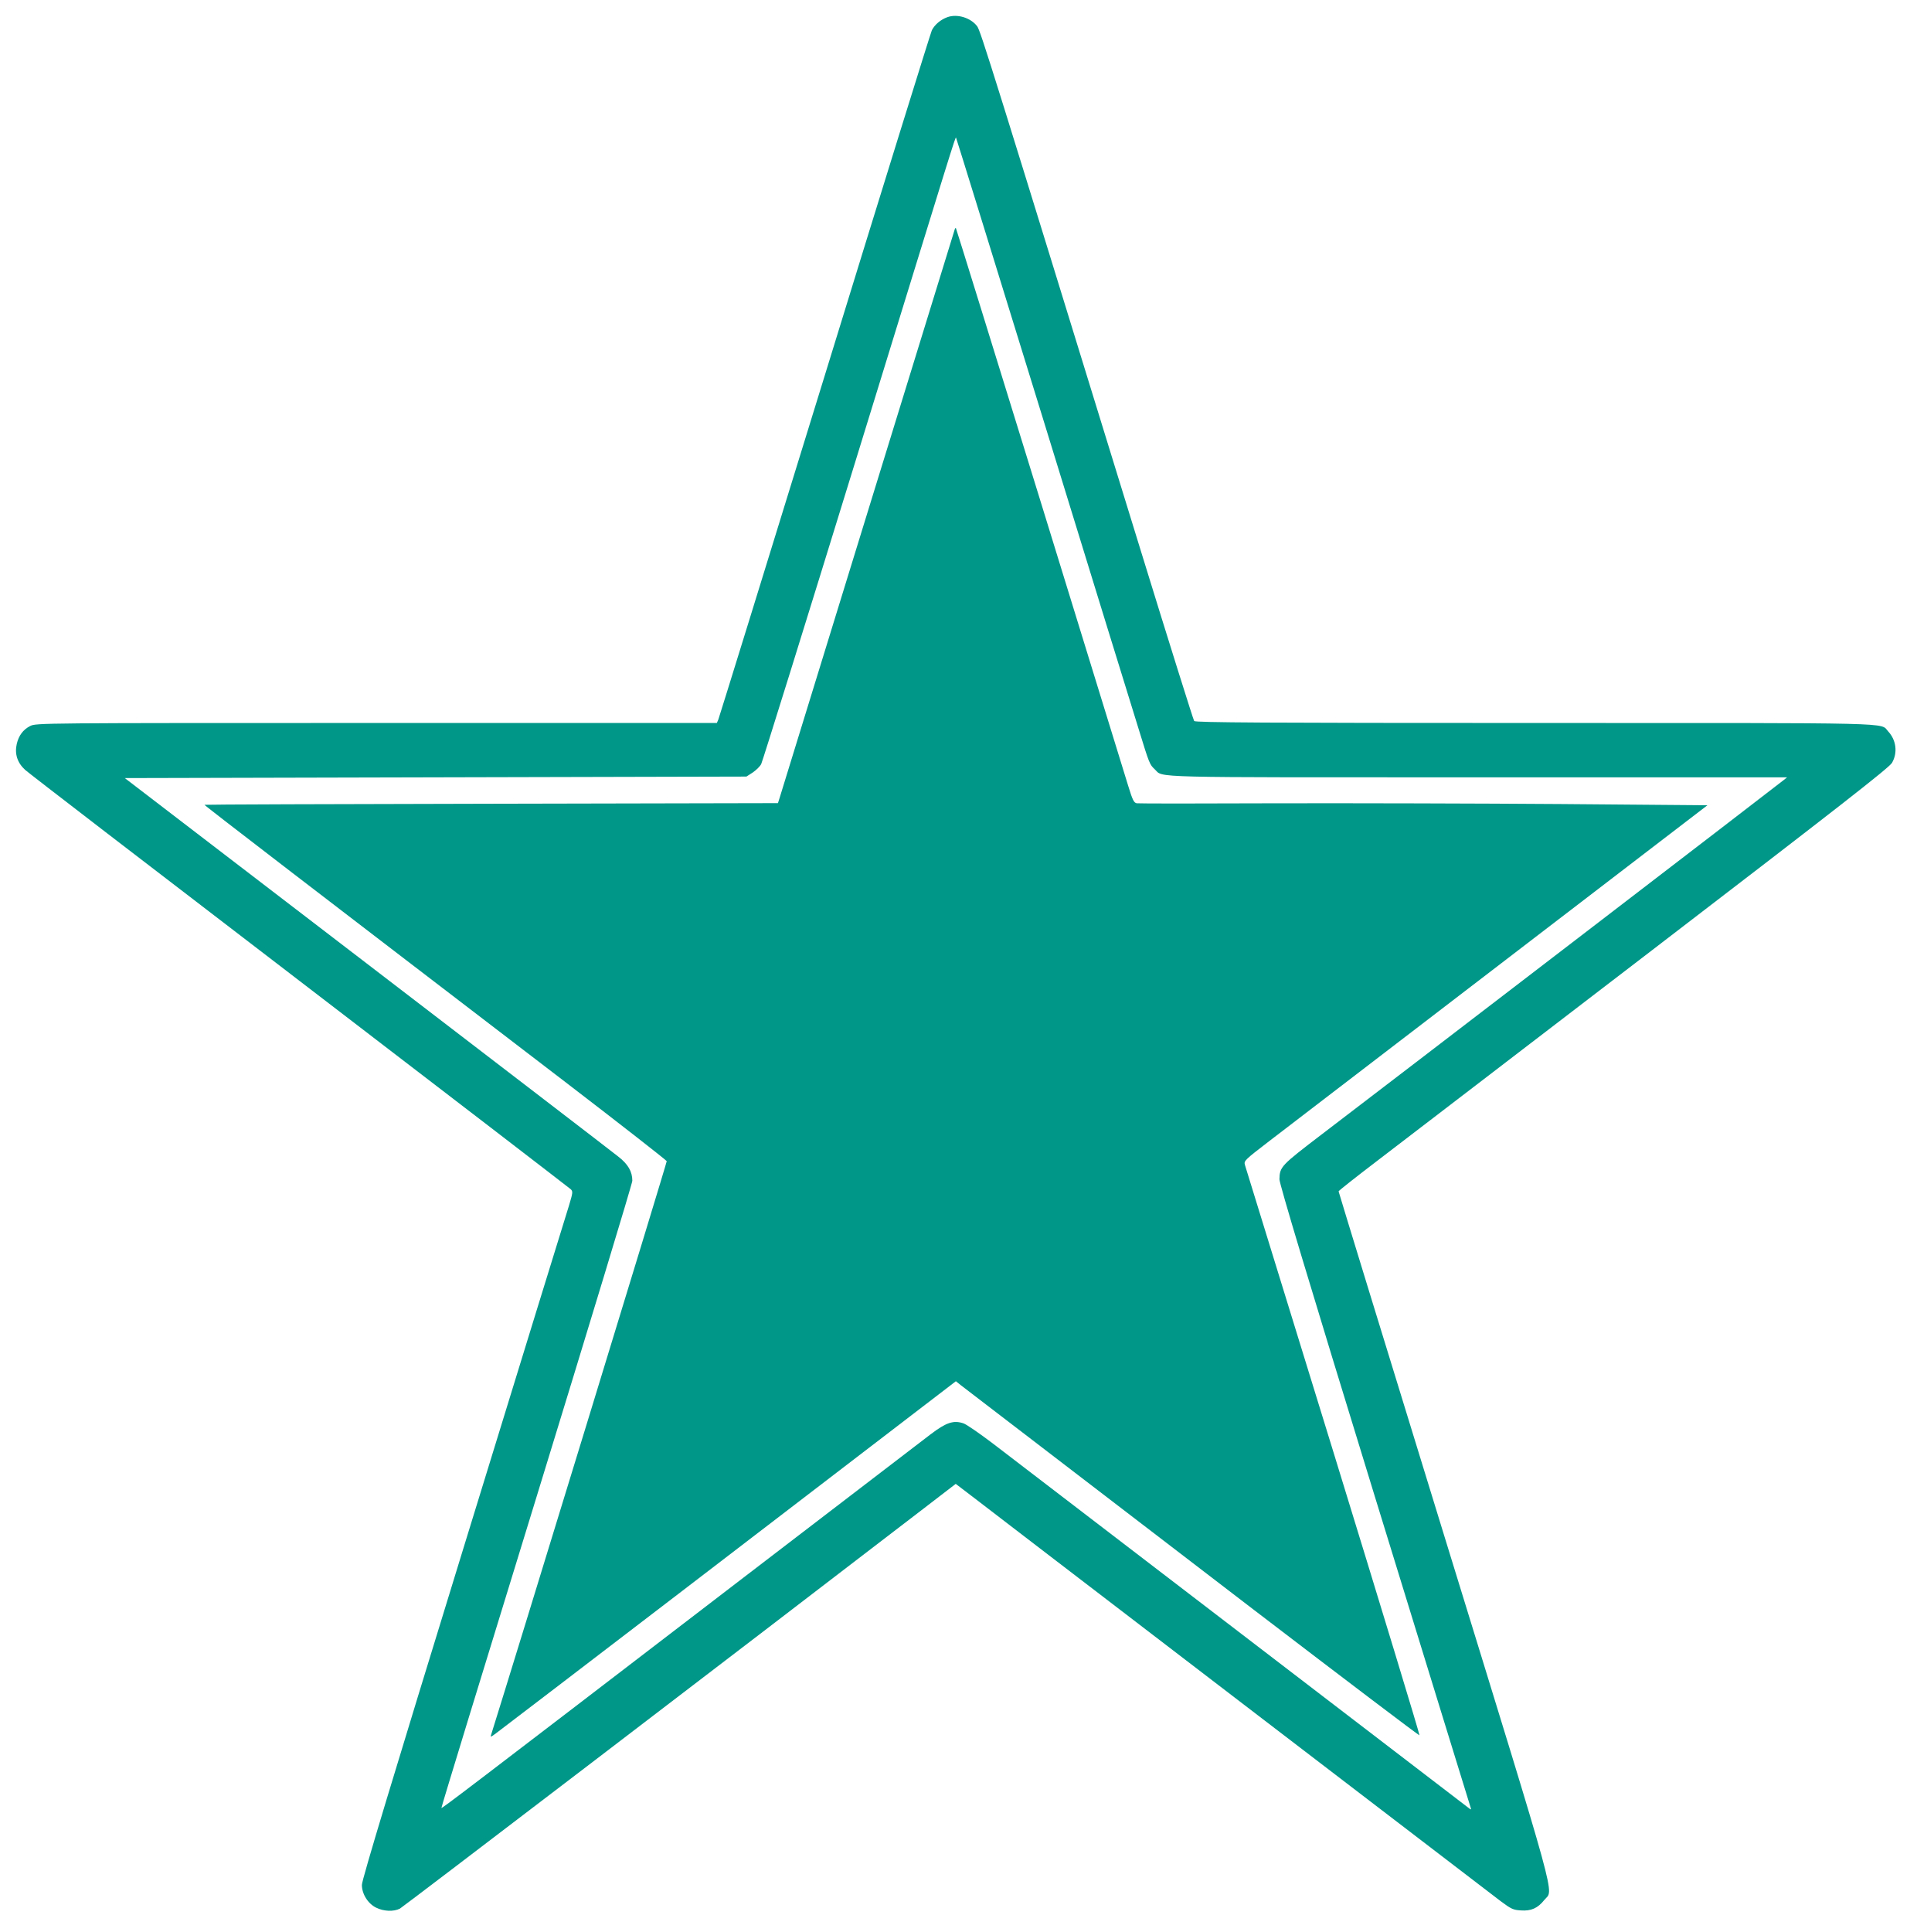
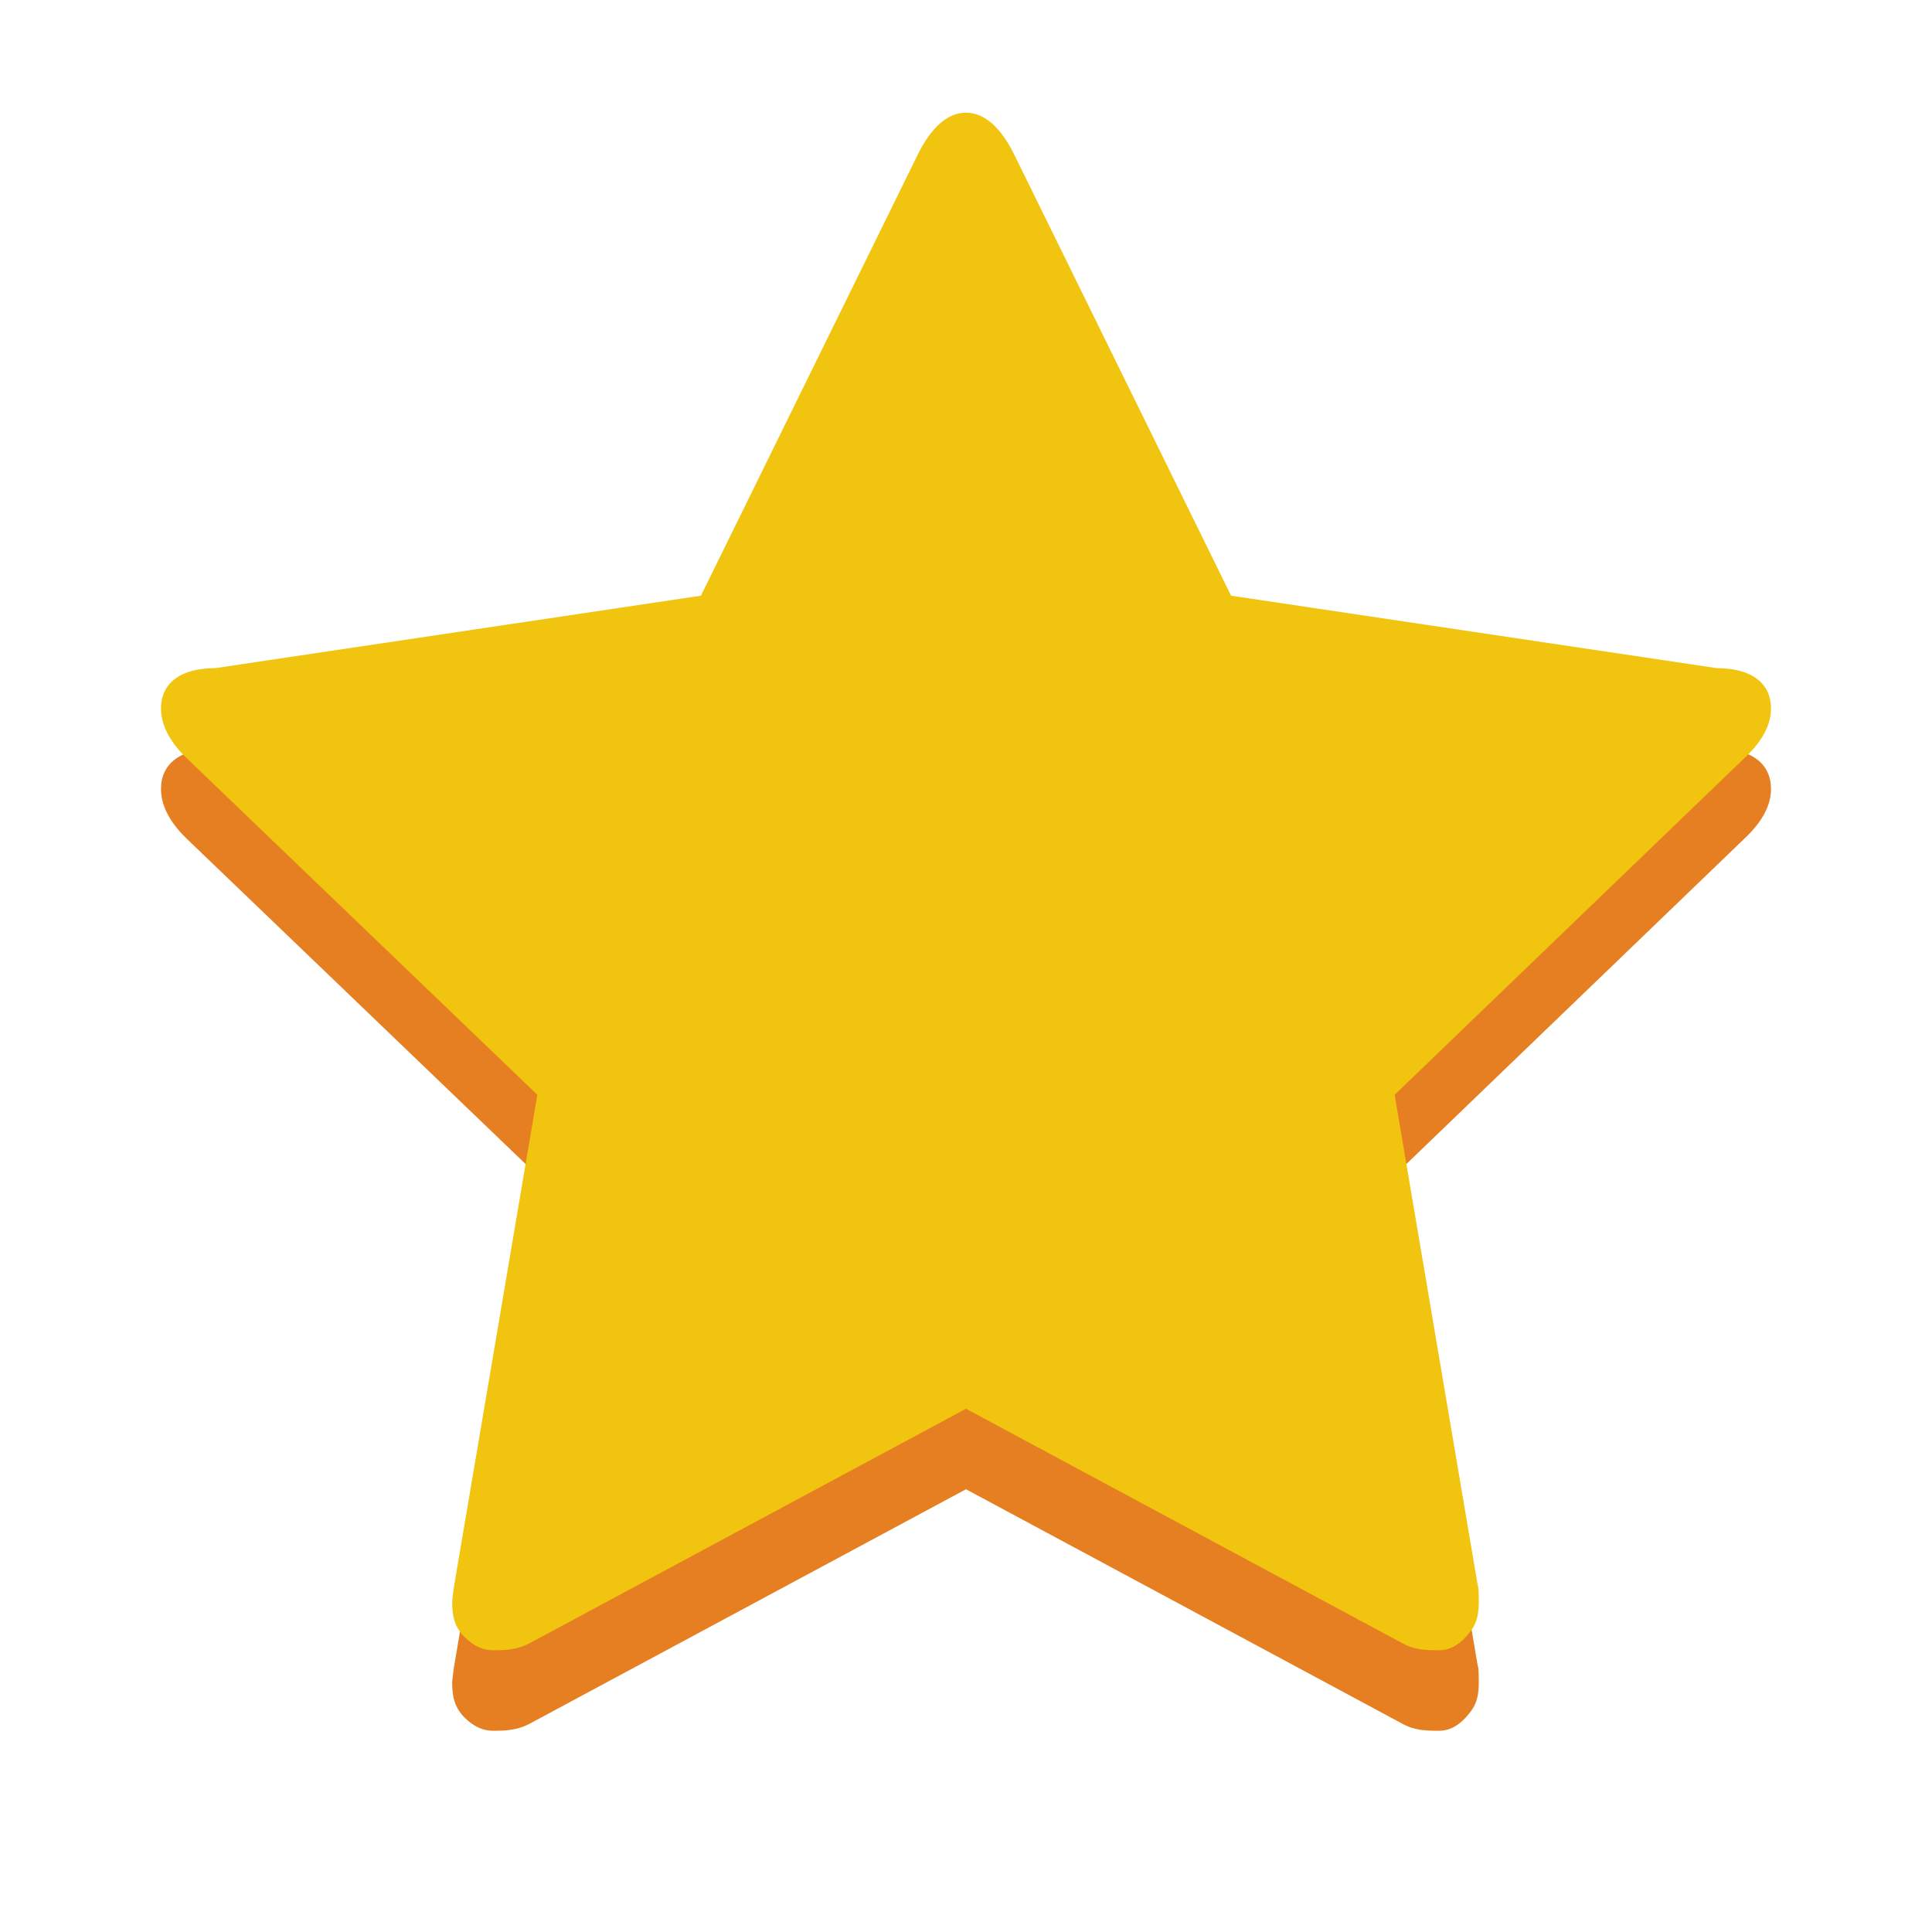
- <svg xmlns="http://www.w3.org/2000/svg" version="1.0" width="1270pt" height="1280pt" viewBox="0 0 1270 1280" preserveAspectRatio="xMidYMid meet">
-   <g transform="translate(0,1280) scale(0.1,-0.1)" fill="#009688" stroke="none">
-     <path d="M6277 12686 c-44 -16 -83 -49 -102 -86 -7 -14 -327 -1043 -709 -2285 -383 -1243 -701 -2270 -706 -2282 l-10 -23 -2255 0 c-2227 0 -2256 0 -2295 -20 -47 -24 -76 -63 -89 -119 -15 -66 4 -125 56 -172 15 -15 831 -642 1813 -1394 982 -752 1792 -1375 1802 -1384 15 -15 14 -22 -11 -106 -16 -49 -331 -1073 -701 -2275 -460 -1495 -673 -2198 -672 -2228 0 -61 41 -125 95 -151 51 -25 116 -27 157 -6 22 12 2207 1680 3484 2661 l199 153 101 -77 c56 -43 850 -652 1766 -1353 916 -701 1700 -1301 1743 -1334 71 -53 84 -59 135 -62 68 -5 112 15 155 69 62 77 111 -101 -662 2410 -386 1253 -701 2281 -701 2285 0 4 114 94 253 200 138 106 959 734 1822 1396 1234 946 1575 1212 1592 1243 39 67 28 151 -25 208 -56 60 108 56 -2340 56 -1788 0 -2252 3 -2259 13 -5 6 -168 525 -361 1152 -985 3198 -1054 3420 -1077 3451 -43 57 -133 84 -198 60z m633 -2656 c314 -1020 600 -1949 636 -2063 70 -228 72 -232 106 -264 60 -57 -82 -53 2143 -53 l2047 0 -29 -23 c-28 -24 -2691 -2066 -3058 -2345 -267 -204 -275 -212 -277 -295 0 -30 187 -654 631 -2098 348 -1130 634 -2060 637 -2068 3 -10 1 -11 -8 -4 -7 6 -686 525 -1508 1155 -822 629 -1566 1199 -1653 1266 -87 66 -174 126 -193 132 -66 22 -114 6 -218 -73 -52 -40 -609 -466 -1238 -948 -1890 -1449 -1999 -1531 -2003 -1527 -2 2 282 930 631 2063 348 1133 634 2075 634 2092 0 61 -28 110 -94 161 -33 27 -783 602 -1665 1278 l-1604 1229 2060 5 2059 5 42 27 c23 16 48 40 56 56 8 15 292 927 631 2027 652 2117 655 2128 660 2123 2 -2 260 -838 575 -1858z" />
-     <path d="M6326 11279 c-3 -8 -262 -849 -576 -1869 -314 -1020 -576 -1872 -583 -1893 l-12 -38 -1899 -4 c-1044 -2 -1899 -5 -1901 -7 -3 -3 765 -592 2390 -1836 368 -282 671 -519 673 -525 2 -8 -1038 -3402 -1163 -3798 -7 -20 -4 -19 31 7 47 34 2333 1784 2753 2107 l295 226 35 -28 c71 -55 878 -673 1944 -1490 599 -458 1091 -831 1093 -828 3 3 -254 848 -571 1879 -318 1030 -581 1885 -586 1901 -7 26 -1 32 159 155 92 70 783 600 1536 1177 l1370 1050 -970 8 c-533 4 -1378 6 -1879 5 -500 -2 -920 -2 -932 0 -19 3 -28 20 -57 115 -19 62 -283 918 -586 1902 -304 985 -554 1792 -556 1794 -2 2 -6 -2 -8 -10z" />
+ <svg xmlns="http://www.w3.org/2000/svg" height="24" version="1.1" width="24">
+   <g transform="translate(0 -1028.4)">
+     <path d="m66.36 1121.6-0.636-0.7v-1.2-1.2l0.39-2.2c0.214-1.3 0.39-2.3 0.39-2.4s-0.13-0.1-0.524-0.3l-0.525-0.3-0.544-1.3c-0.3-0.8-0.547-1.4-0.549-1.5s0.091-0.3 0.215-0.4c0.218-0.4 0.22-0.4 0.22-0.8v-0.4h-0.516-0.597c-0.045-0.1-0.181-0.3-0.302-0.5l-0.219-0.5h-0.335l-0.334 0.1-1.149-0.7-1.149-0.6-0.36-0.5c-0.198-0.2-0.394-0.4-0.435-0.4-0.042-0.1-0.259-0.1-0.482-0.1h-0.407l-1.231-1.6-1.23-1.6 0.053-0.9 0.053-0.8-0.381-0.5c-0.209-0.3-0.416-0.6-0.458-0.6-0.054-0.1-0.149-0.1-0.303 0h-0.275c-0.028 0-0.125-0.2-0.216-0.4-0.173-0.3-0.163-0.4 0.056-0.4h0.119c0-0.1-1.009-1.1-1.14-1.2-0.057 0-0.44-0.1-0.852-0.2l-0.748-0.1-1.88 1c-1.034 0.5-1.893 0.9-1.908 0.9-0.015-0.1 0.24-0.3 0.567-0.7 0.328-0.3 0.595-0.6 0.595-0.6s-0.209-0.2-0.464-0.4c-0.256-0.2-0.475-0.4-0.488-0.4-0.013-0.1-0.111-0.7-0.218-1.4-0.178-1.2-0.187-1.3-0.114-1.4 0.044 0 0.411-0.2 0.816-0.4l0.737-0.4 3.78 0.4c2.079 0.2 3.833 0.4 3.896 0.4 0.098 0 0.107 0 0.055-0.1-0.034 0-0.308-0.2-0.609-0.4-0.302-0.2-0.575-0.4-0.609-0.5-0.05 0-0.032-0.2 0.097-0.7 0.087-0.4 0.183-0.7 0.213-0.7s1.811-0.7 3.957-1.6l3.903-1.5 1.122 0.1c1.623 0.1 1.885 0.1 1.868 0.2-0.008 0-0.575 0.7-1.259 1.4-0.684 0.8-1.26 1.5-1.281 1.5s-0.004 0.1 0.04 0.1c0.042 0.1 0.832 0.7 1.756 1.5 0.924 0.7 1.68 1.4 1.68 1.4s-0.249 0.3-0.553 0.7l-0.553 0.5-1.02-0.1c-0.561-0.1-1.039-0.3-1.063-0.3-0.026 0 0.001-0.3 0.067-0.6 0.06-0.3 0.097-0.6 0.081-0.6-0.022-0.1-0.105-0.1-0.344-0.1-0.174 0-0.33 0-0.346 0.1-0.016 0-0.095 0.2-0.174 0.4l-0.145 0.4 0.106 0.4c0.058 0.2 0.092 0.4 0.075 0.4h-0.654c-1.028-0.1-0.91-0.2-1.326 0.4-0.198 0.3-0.37 0.5-0.381 0.6-0.013 0 0.08 0.2 0.255 0.3 0.212 0.2 0.371 0.3 0.698 0.3 0.233 0.1 0.494 0.2 0.579 0.2 0.108 0.1 0.302 0.2 0.634 0.6 0.264 0.3 0.51 0.6 0.548 0.6 0.064 0 0.394-0.9 0.394-1.1 0 0-0.043-0.1-0.097-0.2-0.086-0.1-0.098-0.2-0.098-0.7s0.008-0.6 0.091-0.6c0.24 0 2.477 0.4 2.524 0.5 0.03 0 0.489 0.5 1.02 1.2 0.825 1 0.955 1.1 0.897 1.2-0.038 0-0.671 0.4-1.409 0.8-0.737 0.5-1.351 0.8-1.365 0.8-0.015 0-0.037 0.2-0.05 0.5l-0.025 0.4h-0.246c-0.24 0-0.251 0-0.479 0.2-0.191 0.2-0.228 0.3-0.207 0.4 0.105 0.5 0.149 0.4-0.478 1-0.375 0.3-0.565 0.5-0.565 0.5 0.001 0.1 0.055 0.3 0.122 0.5 0.172 0.6 0.174 0.5-0.157 0.5-0.278 0-0.28 0-0.465-0.3-0.332-0.4-0.225-0.4-1.171-0.4h-0.895c-0.075 0.1-0.654 1.1-0.654 1.2s0.659 0.7 0.783 0.7c0.059 0 0.269-0.1 0.467-0.2l0.359-0.2 0.2 0.1 0.2 0.1-0.039 0.3c-0.021 0.2-0.039 0.4-0.041 0.5l-0.002 0.2h0.251c0.138 0 0.272 0 0.298 0.1 0.026 0 0.073 0.2 0.106 0.4 0.094 0.6 0.023 0.5 0.702 0.5h0.594l0.555-0.2 0.555-0.3 0.396 0.2c0.362 0.1 0.462 0.1 1.138 0.2h0.79c0.026 0.1 0.069 0.3 0.094 0.5 0.029 0.3 0.073 0.5 0.114 0.5h0.611c0.301 0 0.558 0.1 0.572 0.1 0.015 0 0.053 0.2 0.085 0.5 0.033 0.3 0.088 0.5 0.126 0.5 0.047 0.1 0.188 0.1 0.445 0.1h0.376l1.084 0.7c0.596 0.4 1.083 0.8 1.083 0.8s-0.142 0.2-0.317 0.4c-0.174 0.2-0.317 0.4-0.318 0.4s-0.042 0.4-0.089 0.8l-0.087 0.6-0.246 0.3c-0.317 0.3-4.549 4.8-4.663 5-0.079 0.1-0.08 0.1-0.012 0.3 0.041 0.1 0.074 0.3 0.074 0.5v0.3l-0.317 0.4c-0.174 0.1-0.317 0.3-0.317 0.3s0.109 0.2 0.243 0.3c0.134 0.2 0.244 0.4 0.244 0.4 0.001 0.1-0.378 0.6-0.441 0.6-0.023 0-0.328-0.4-0.678-0.8zm44.99-1.2c-0.07-0.1-0.11-0.2-0.16-0.4-0.1-0.5-0.12-0.4 0.66-1.3 0.38-0.4 0.7-0.8 0.7-0.8 0-0.1-0.12-0.3-0.27-0.5-0.14-0.2-0.26-0.4-0.26-0.4 0-0.1 0.29-0.5 0.34-0.5 0.03 0.1 0.16 0.2 0.3 0.4l0.24 0.4 0.07 0.7c0.11 1 0.15 0.9-0.52 1.7l-0.59 0.7h-0.2-0.31zm-4.61-2.2c-0.18 0-0.33 0-0.44-0.1-0.09-0.1-0.57-0.5-1.07-0.8-0.51-0.4-0.94-0.7-0.97-0.7s-0.05 0.1-0.05 0.2c0 0-0.03 0.1-0.06 0.1-0.09 0.1-2.59 0.6-2.64 0.6-0.02 0 0.02-0.3 0.09-0.5 0.07-0.3 0.12-0.5 0.12-0.5 0-0.1-0.11-0.2-0.25-0.2l-0.26-0.2-0.01-0.6-0.02-0.7 0.14-0.1c0.28-0.2 3.39-2.2 3.43-2.2 0.01 0 0.37 0.2 0.78 0.4 0.42 0.3 0.78 0.5 0.81 0.5 0.04 0 0.07-0.1 0.09-0.3 0.02-0.3 0.06-0.4 0.09-0.5h0.26 0.22l0.99 1.5c0.55 0.8 1 1.5 1 1.6 0 0-1.21 2.4-1.33 2.5-0.05 0.1-0.42 0.1-0.92 0zm-22.783-1c-0.394-0.1-0.737-0.1-0.761-0.1-0.024-0.1-0.346-0.9-0.716-1.9l-0.672-1.9 0.202-0.3 0.201-0.2v-0.5-0.6l-0.227-0.2c-0.124-0.2-0.381-0.5-0.571-0.7l-0.344-0.4 0.218-0.2c0.119-0.1 0.206-0.2 0.193-0.2-0.014 0-0.255-0.2-0.537-0.3l-0.512-0.4h-1.18c-1.169-0.1-1.181-0.1-1.317-0.2-0.075-0.1-0.357-0.3-0.625-0.6-0.268-0.2-0.502-0.4-0.519-0.4-0.018-0.1-0.048-0.7-0.068-1.4l-0.035-1.2 1.485-1.3 1.486-1.2 0.821-0.1 0.82-0.1 0.2 0.2c0.183 0.2 0.2 0.2 0.2 0.4v0.3l0.586 0.2c0.322 0.1 0.611 0.2 0.642 0.2s0.185-0.1 0.341-0.3c0.157-0.1 0.314-0.2 0.35-0.2s0.164 0.1 0.286 0.2l0.222 0.1 0.88 0.1h0.881l0.187-0.2 0.186-0.1v-0.4c0-0.3-0.017-0.4-0.061-0.4-0.033 0-0.19 0.1-0.347 0.3-0.158 0.3-0.312 0.4-0.342 0.4s-0.23-0.2-0.445-0.5c-0.403-0.6-0.549-0.7-0.495-0.4 0.016 0.1 0.044 0.3 0.063 0.5 0.027 0.4 0.022 0.4-0.036 0.4-0.038 0-0.237-0.2-0.443-0.3-0.276-0.2-0.381-0.3-0.4-0.4-0.014-0.1-0.051-0.3-0.082-0.5-0.054-0.3-0.071-0.4-0.411-0.8-0.701-0.8-0.735-0.8-0.824-0.8-0.043 0.1-0.079 0.1-0.079 0.2 0 0 0.186 0.3 0.413 0.6 0.364 0.5 0.407 0.6 0.358 0.7-0.099 0.2-0.448 0.6-0.486 0.6-0.04 0-0.099-0.1-0.191-0.6-0.059-0.3-0.147-0.3-0.79-0.8l-0.277-0.2-0.275 0.3c-0.262 0.2-0.281 0.2-0.431 0.1h-0.209c-0.028 0-0.441 0.3-0.916 0.8-0.476 0.4-0.894 0.8-0.93 0.8-0.063 0-0.093-0.1-0.466-1.1-0.251-0.7-0.25-0.7 0.041-0.6h0.62 0.389l0.111-0.2c0.153-0.3 0.141-0.3-0.086-0.6-0.11-0.1-0.19-0.2-0.18-0.3 0.01 0 0.187-0.2 0.392-0.3 0.308-0.3 0.417-0.3 0.617-0.3 0.217-0.1 0.292-0.1 0.684-0.5 0.243-0.2 0.441-0.4 0.441-0.5 0 0-0.044-0.1-0.098-0.3-0.053-0.1-0.097-0.2-0.097-0.2 0-0.1 0.352-0.3 0.435-0.3 0.027 0 0.122 0.1 0.21 0.2l0.16 0.3 0.78-0.1h0.83c0.026-0.1 0.071-0.2 0.099-0.3l0.051-0.2 0.848-0.3c0.466-0.2 0.855-0.4 0.865-0.4s-0.046-0.1-0.124-0.2l-0.142-0.1-0.519 0.1c-0.286 0.1-0.55 0.2-0.587 0.2-0.069-0.1-0.321-0.6-0.321-0.7 0 0 0.165-0.2 0.366-0.3 0.201-0.2 0.366-0.3 0.366-0.4 0 0-0.38-0.4-0.455-0.4-0.066 0.1-1.008 1.3-1.008 1.3s0.079 0.1 0.176 0.2l0.176 0.2-0.042 0.4-0.042 0.4-0.406 0.1c-0.633 0.2-0.646 0.2-0.768-0.1-0.058-0.1-0.126-0.2-0.151-0.3-0.029 0-0.235 0-0.555 0.1h-0.541c-0.041-0.1 0.031-0.9 0.083-1 0.094-0.2 1.704-2.3 1.796-2.4 0.076-0.1 0.353-0.2 1.054-0.3 0.523-0.2 1.003-0.3 1.066-0.3s0.772 0.2 1.575 0.4c0.804 0.2 1.471 0.3 1.483 0.3 0.101 0-0.421 0.8-0.528 0.8-0.084 0.1-0.062 0.1-0.584 0h-0.475c0 0.1 0.151 0.3 0.337 0.4l0.337 0.4 0.187-0.1c0.103-0.1 0.632-0.4 1.175-0.8l0.987-0.6 0.741-0.1h0.758c0.01-0.1-0.191-0.3-0.446-0.6-0.256-0.3-0.465-0.6-0.465-0.6 0.001 0 0.269-0.3 0.597-0.6l0.597-0.7 0.848-0.3c0.814-0.4 0.851-0.4 0.916-0.3 0.086 0.1 0.187 0.5 0.148 0.5-0.016 0-0.338 0.1-0.716 0.3-0.378 0.1-0.739 0.2-0.802 0.3-0.121 0-0.907 0.9-0.907 0.9 0 0.1 0.161 0.2 0.969 0.7 0.385 0.2 0.714 0.4 0.731 0.4s-0.019-0.1-0.079-0.2c-0.059-0.1-0.108-0.2-0.108-0.2 0-0.1 1.014-1 1.105-1 0.031 0 0.503 0.1 1.048 0.2 0.607 0.1 1.011 0.2 1.039 0.2 0.025 0 0.113-0.2 0.195-0.3l0.149-0.3 1.847-0.7 1.846-0.7 0.813 0.2c0.45 0.1 1 0.2 1.24 0.2 0.23 0.1 0.42 0.1 0.42 0.2 0 0-0.37 0.2-0.83 0.5-0.48 0.3-0.81 0.5-0.79 0.5s1.23 0.2 2.68 0.3c1.44 0.2 2.71 0.3 2.82 0.3 0.18 0 0.2 0 0.66-0.4 0.26-0.3 0.49-0.5 0.52-0.5s0.14 0.2 0.26 0.4c0.11 0.2 0.23 0.4 0.26 0.4s0.67 0.1 1.42 0.2l1.36 0.1 0.38 0.2c0.45 0.2 0.46 0.2 1.58 0.1 0.46-0.1 0.9-0.1 0.99-0.1h0.16v1.5c0 0.8-0.02 1.5-0.04 1.6-0.02 0-0.51 0-1.08 0.1-0.58 0-1.08 0.1-1.11 0.1-0.04 0.1-0.05 0.2-0.03 0.5l0.02 0.4-0.64 0.8c-0.35 0.5-0.66 0.9-0.68 0.9-0.03 0-0.06-0.1-0.07-0.1-0.04-0.2-0.23-1.4-0.23-1.5 0 0 0.15-0.2 0.32-0.4 0.18-0.3 0.32-0.5 0.32-0.5 0-0.1 0.01-0.1-1.36 0.1l-1.18 0.1-0.75 0.4c-0.41 0.2-0.77 0.4-0.8 0.4-0.07 0.1-0.16 0.6-0.12 0.6 0.02 0 0.24 0 0.48-0.1 0.25 0 0.47-0.1 0.5-0.1 0.03 0.1 0.07 0.4 0.08 0.8l0.04 0.7-0.12 0.1h-0.27c-0.31 0-0.38 0.1-0.47 0.4-0.05 0.2-0.12 0.4-0.16 0.4s-0.38 0.3-0.75 0.5c-0.38 0.3-0.68 0.5-0.68 0.5 0 0.1 0.04 0.2 0.1 0.3 0.07 0.2 0.08 0.3 0.04 0.4-0.09 0.1-0.82 0.5-0.88 0.5-0.03 0-0.12-0.2-0.19-0.5-0.08-0.2-0.16-0.4-0.18-0.5-0.06 0-0.58 0.2-0.62 0.3-0.01 0.1 0.01 0.6 0.05 1.2 0.07 0.9 0.07 1.1 0.01 1.1-0.03 0.1-0.65 0.4-1.37 0.8-0.72 0.5-1.3 0.8-1.3 0.9 0 0 0.14 0.2 0.32 0.5s0.31 0.5 0.29 0.5c-0.04 0.1-1.076 0.7-1.145 0.7-0.029 0-0.152-0.2-0.274-0.4-0.168-0.4-0.243-0.5-0.319-0.5-0.155 0-0.162 0.1-0.04 0.6l0.113 0.5 0.44 0.3c0.243 0.2 0.459 0.3 0.482 0.3 0.057 0.1-0.038 0.3-0.18 0.3-0.104 0.1-0.143 0.1-0.351 0.1-0.324-0.1-0.332-0.1-0.298 0.1s0.138 0.3 0.337 0.3c0.244 0 0.314 0 0.477 0.5 0.087 0.2 0.188 0.5 0.218 0.5 0.04 0 0.37 0.2 0.74 0.3 0.45 0.2 0.68 0.3 0.7 0.4 0.05 0.1 0.06 0.4 0.01 0.4-0.02 0-0.39-0.1-0.82-0.2s-0.79-0.1-0.806-0.1c-0.053 0-2.337-2.6-2.337-2.6 0-0.1 0.115-0.1 0.415 0 0.322 0 0.415 0 0.415-0.1 0 0-0.302-0.7-0.67-1.5l-0.669-1.4-0.018-0.4c-0.016-0.4-0.032-0.5-0.112-0.5-0.203-0.1-0.277 0-0.366 0.4l-0.086 0.4-0.61 0.4c-0.336 0.3-0.644 0.5-0.686 0.6-0.057 0-0.082 0.2-0.101 0.5l-0.024 0.5-0.439 0.2c-0.241 0-0.481 0.1-0.533 0.1-0.071 0-0.143-0.2-0.306-0.6-0.476-1.3-0.437-1.2-0.664-1.3l-0.204-0.1v-0.5c0-0.4-0.02-0.6-0.049-0.6-0.206-0.1-3.76-0.7-3.787-0.7-0.031 0.1 0.417 0.9 0.528 1 0.024 0 0.185 0 0.371-0.1l0.328-0.1 0.341 0.4c0.188 0.1 0.341 0.3 0.341 0.4 0 0-0.62 0.8-0.749 0.9-0.058 0-0.444 0.2-0.858 0.3-0.499 0.2-0.777 0.3-0.822 0.2-0.037 0-0.445-0.7-0.907-1.6-0.461-0.9-0.868-1.7-0.904-1.7-0.071-0.1-0.327-0.1-0.441 0-0.048 0-0.078 0.1-0.091 0.3l-0.019 0.4 0.591 1.2c0.581 1.1 0.596 1.1 0.888 1.4 0.469 0.3 0.688 0.5 0.771 0.4h0.658 0.551c-0.016 0.1-0.568 0.9-1.227 1.8-0.658 1-1.197 1.8-1.197 1.8 0 0.1 0.055 0.2 0.123 0.3 0.102 0.1 0.13 0.2 0.169 0.6 0.079 0.8 0.118 0.7-0.603 1.2-0.071 0.1-0.1 0.2-0.133 0.6-0.023 0.2-0.06 0.4-0.083 0.5-0.295 0.4-1.891 2.3-1.952 2.3h-0.8zm5.998-14.2c0.127 0 0.208-0.1 0.208-0.1 0-0.1-0.085-0.3-0.189-0.5-0.285-0.5-0.284-0.5-0.058-0.8 0.224-0.3 0.228-0.3 0.117-0.5-0.114-0.1-0.17-0.1-0.389 0.1l-0.193 0.2 0.044 0.8c0.043 0.8 0.078 0.9 0.196 0.9 0.031 0 0.15-0.1 0.264-0.1zm-4.519-1.1c0.344-0.3 0.324-0.3 1.41-0.2 0.389 0.1 0.725 0.1 0.747 0.1s-0.077-0.2-0.22-0.5c-0.269-0.4-0.379-0.5-0.681-0.5-0.129 0-0.139 0-0.139 0.2s-0.05 0.2-0.309 0.2c-0.125 0-0.197 0-0.378-0.2l-0.224-0.3-0.349 0.5c-0.193 0.2-0.35 0.4-0.35 0.5 0.001 0.1 0.102 0.4 0.149 0.4 0.025 0 0.18-0.1 0.344-0.2zm6.226-0.1c0.026 0 0.035-0.2 0.018-0.3l-0.03-0.2h-0.194c-0.223 0-0.249 0-0.197 0.4 0.03 0.2 0.04 0.2 0.193 0.2 0.089 0 0.184-0.1 0.21-0.1zm-36.658 13.7c-0.168-0.1-0.305-0.2-0.305-0.3 0 0 0.194-0.2 0.338-0.3l0.138-0.1 0.3 0.1c0.165 0.2 0.314 0.3 0.33 0.3 0.034 0.1-0.304 0.5-0.421 0.5-0.041 0-0.212-0.1-0.38-0.2zm33.196-0.5c-0.261-0.2-0.484-0.4-0.496-0.4-0.022-0.1 0.218-1 0.286-1.1 0.055-0.1 1.005-0.8 1.063-0.8 0.108 0 0.378 0.2 0.378 0.3s-0.635 2.2-0.699 2.2c-0.044 0.1-0.17 0-0.532-0.2zm-34.574-0.4c-0.174-0.1-0.314-0.3-0.311-0.3 0.008-0.1 0.455-0.7 0.51-0.7 0.063 0 0.731 0.9 0.704 0.9-0.04 0.1-0.451 0.3-0.521 0.3-0.036 0-0.208-0.1-0.382-0.2zm52.644-2.7c-0.84-0.2-1.55-0.4-1.57-0.4-0.05-0.1-0.14-1.1-0.1-1.1 0.04-0.1 3.1 0.7 3.18 0.7 0.05 0.1 0.29 0.9 0.29 1 0 0.2-0.09 0.1-1.8-0.2zm-3.61-0.7c-0.06 0-0.11-0.1-0.11-0.1s0.5-1.1 0.54-1.1c0.05-0.1 0.56 0 0.61 0.1 0.02 0-0.11 0.3-0.28 0.6-0.3 0.5-0.3 0.5-0.47 0.5h-0.29zm-1.53-0.2c-0.26-0.1-0.48-0.1-0.49-0.2-0.01 0 0-0.2 0.02-0.5l0.04-0.5 0.5-0.5c0.27-0.2 0.53-0.4 0.56-0.4 0.07 0 0.74 0.9 0.74 1 0 0-0.14 0.3-0.31 0.6-0.36 0.7-0.33 0.7-1.06 0.5zm-34.155-4-0.969-0.3 0.028-0.2c0.015-0.1 0.048-0.2 0.072-0.2 0.027 0 0.416 0.1 0.99 0.4 0.52 0.2 1.019 0.4 1.11 0.4 0.142 0.1 0.156 0.1 0.097 0.2-0.154 0.1-0.343 0.1-1.328-0.3zm-16.687-0.3c-0.285-0.2-0.543-0.3-0.573-0.3s-0.193 0-0.361 0.1c-0.167 0.1-0.341 0.2-0.384 0.2-0.109 0-1.734-1-1.766-1-0.029-0.1 0.066-0.4 0.126-0.5 0.021 0 0.474 0.2 1.007 0.4 0.532 0.2 0.997 0.4 1.032 0.4s0.217-0.1 0.403-0.2c0.187-0.1 0.369-0.2 0.404-0.2 0.095 0 0.962 0.9 0.962 0.9 0 0.1-0.233 0.5-0.29 0.5-0.023 0-0.275-0.1-0.56-0.3zm14.462-0.3c-0.307-0.1-0.576-0.2-0.598-0.2-0.046 0 0.046-0.5 0.107-0.5 0.046-0.1 1.175 0.3 1.238 0.3 0.05 0.1-0.046 0.4-0.13 0.4-0.036 0.1-0.264 0.1-0.617 0zm41.63-1.3c-0.12-0.4-0.21-0.8-0.19-0.8h0.16c0.09 0 0.22 0.2 0.48 0.6 0.19 0.2 0.35 0.5 0.35 0.5 0.01 0-0.46 0.4-0.52 0.4-0.03 0-0.15-0.3-0.28-0.7zm-40.766 0.4c-0.223-0.2-0.232-0.2-0.232-0.4 0-0.1 0.019-0.2 0.043-0.2 0.04 0 0.413 0.4 0.474 0.6 0.04 0.1-0.01 0.1-0.285 0zm-19.976-0.4c-0.062-0.1-0.402-0.8-0.402-0.9s0.13 0 0.706 0.2c0.311 0.1 0.558 0.2 0.549 0.2-0.016 0.1-0.707 0.5-0.774 0.5h-0.079zm58.792-1c-0.12-0.2-0.22-0.3-0.21-0.3 0.01-0.1 0.37-0.3 0.79-0.5 0.43-0.3 0.8-0.5 0.83-0.5 0.04 0 0.18-0.4 0.32-0.8s0.28-0.8 0.31-0.8c0.05 0 0.16 0 0.5 0.2 0.24 0.2 0.44 0.3 0.45 0.3 0.02 0.1-0.85 1.5-1.01 1.7-0.06 0.1-1.65 0.9-1.73 0.9-0.01 0-0.12-0.1-0.25-0.2zm-22.397-1.2c-0.057 0-0.118-0.1-0.135-0.1-0.033 0 0.165-0.4 0.229-0.4 0.044 0 0.106 0.2 0.155 0.4 0.029 0.1 0.021 0.1-0.055 0.1h-0.194zm25.757-1.9c-0.11-0.1-0.12-0.2-0.06-0.2 0.08-0.1 1.04-0.5 1.12-0.5s0.43 0.3 0.43 0.3c0 0.1-1.17 0.6-1.3 0.6-0.03 0-0.12-0.1-0.19-0.2zm-30.06-1.4c-0.138-0.1-0.25-0.3-0.25-0.3 0-0.1 0.388-0.7 0.453-0.7 0.032 0 0.173 0.1 0.312 0.3 0.183 0.2 0.241 0.3 0.211 0.4-0.067 0.1-0.395 0.5-0.437 0.5-0.021 0-0.151-0.1-0.289-0.2zm1.086 0c-0.014 0 0.03-0.2 0.099-0.3 0.159-0.3 0.158-0.4-0.025-0.5-0.083-0.1-0.24-0.3-0.349-0.4l-0.198-0.2 0.26-0.3c0.18-0.2 0.278-0.3 0.317-0.2 0.031 0 0.116 0.2 0.19 0.4 0.121 0.3 0.172 0.3 0.501 0.6l0.366 0.3-0.034 0.3c-0.019 0.2-0.06 0.3-0.09 0.3-0.031 0.1-0.271 0.1-0.533 0.1-0.365 0-0.484 0-0.504-0.1zm-34.816-2.5c-0.052 0-0.039-3 0.013-3 0.026 0 0.778 0.3 1.671 0.6l1.625 0.7 0.18 0.2c0.099 0.2 0.182 0.3 0.183 0.4h-1.229c-1.176 0-1.242 0-1.463 0.1-0.128 0-0.232 0.1-0.232 0.1s0.113 0.2 0.251 0.3c0.139 0.1 0.239 0.3 0.225 0.3s-0.267 0.1-0.58 0.2c-0.611 0.2-0.598 0.2-0.644 0.1zm26.812 0c-0.143 0-0.204-0.1-0.737-0.9-0.32-0.5-0.596-1-0.612-1-0.017 0-0.139-0.6-0.272-1.3-0.132-0.6-0.252-1.2-0.266-1.2-0.054-0.1-0.95-0.8-1.016-0.8-0.038 0-0.264 0.1-0.502 0.2-0.239 0.1-0.46 0.1-0.493 0.1-0.075 0-0.556-0.6-0.556-0.7s1.683-2.2 1.774-2.2c0.075-0.1 7.17-0.9 7.32-0.9 0.137 0 1.808 1.3 1.808 1.4s-0.186 0.3-0.414 0.5-0.43 0.3-0.447 0.4c-0.018 0-0.069 0.5-0.113 1s-0.101 1-0.126 1c-0.025 0.1-0.366 0.6-0.757 1.2-0.655 1.1-0.725 1.1-0.89 1.2-0.099 0-0.63 0.2-1.18 0.4l-1 0.3-0.288 0.7-0.288 0.6h-0.395-0.55zm4.94-0.8c-0.235-0.4-0.398-0.7-0.375-0.7 0.065 0 1.53-0.4 1.588-0.4 0.138 0.1 0.661 0.6 0.661 0.7 0 0-1.234 0.9-1.385 1-0.051 0-0.195-0.2-0.489-0.6z" />
+     <g fill="#e67e22">
+       <path d="m22 1038.2c0 0.2-0.104 0.4-0.312 0.6l-4.363 4.2 1.033 6.1c0.008 0 0.012 0.1 0.012 0.2 0 0.2-0.044 0.3-0.132 0.4-0.08 0.1-0.2 0.2-0.361 0.2-0.152 0-0.312 0-0.48-0.1l-5.397-2.9-5.397 2.9c-0.176 0.1-0.337 0.1-0.481 0.1-0.168 0-0.296-0.1-0.385-0.2-0.08-0.1-0.12-0.2-0.12-0.4 0 0 0.008-0.1 0.024-0.2l1.034-6.1-4.375-4.2c-0.2-0.2-0.3-0.4-0.3-0.6 0-0.3 0.224-0.5 0.673-0.5l6.034-0.9 2.704-5.5c0.152-0.3 0.349-0.5 0.589-0.5s0.437 0.2 0.589 0.5l2.704 5.5 6.034 0.9c0.449 0 0.673 0.2 0.673 0.5" fill="#e67e22" />
+     </g>
+     <g fill="#f1c40f">
+       <path d="m22 1037.2c0 0.2-0.104 0.4-0.312 0.6l-4.363 4.2 1.033 6.1c0.008 0 0.012 0.1 0.012 0.2 0 0.2-0.044 0.3-0.132 0.4-0.08 0.1-0.2 0.2-0.361 0.2-0.152 0-0.312 0-0.48-0.1l-5.397-2.9-5.397 2.9c-0.176 0.1-0.337 0.1-0.481 0.1-0.168 0-0.296-0.1-0.385-0.2-0.08-0.1-0.12-0.2-0.12-0.4 0 0 0.008-0.1 0.024-0.2l1.034-6.1-4.375-4.2c-0.2-0.2-0.3-0.4-0.3-0.6 0-0.3 0.224-0.5 0.673-0.5l6.034-0.9 2.704-5.5c0.152-0.3 0.349-0.5 0.589-0.5s0.437 0.2 0.589 0.5l2.704 5.5 6.034 0.9c0.449 0 0.673 0.2 0.673 0.5" fill="#f1c40f" />
+     </g>
  </g>
</svg>
